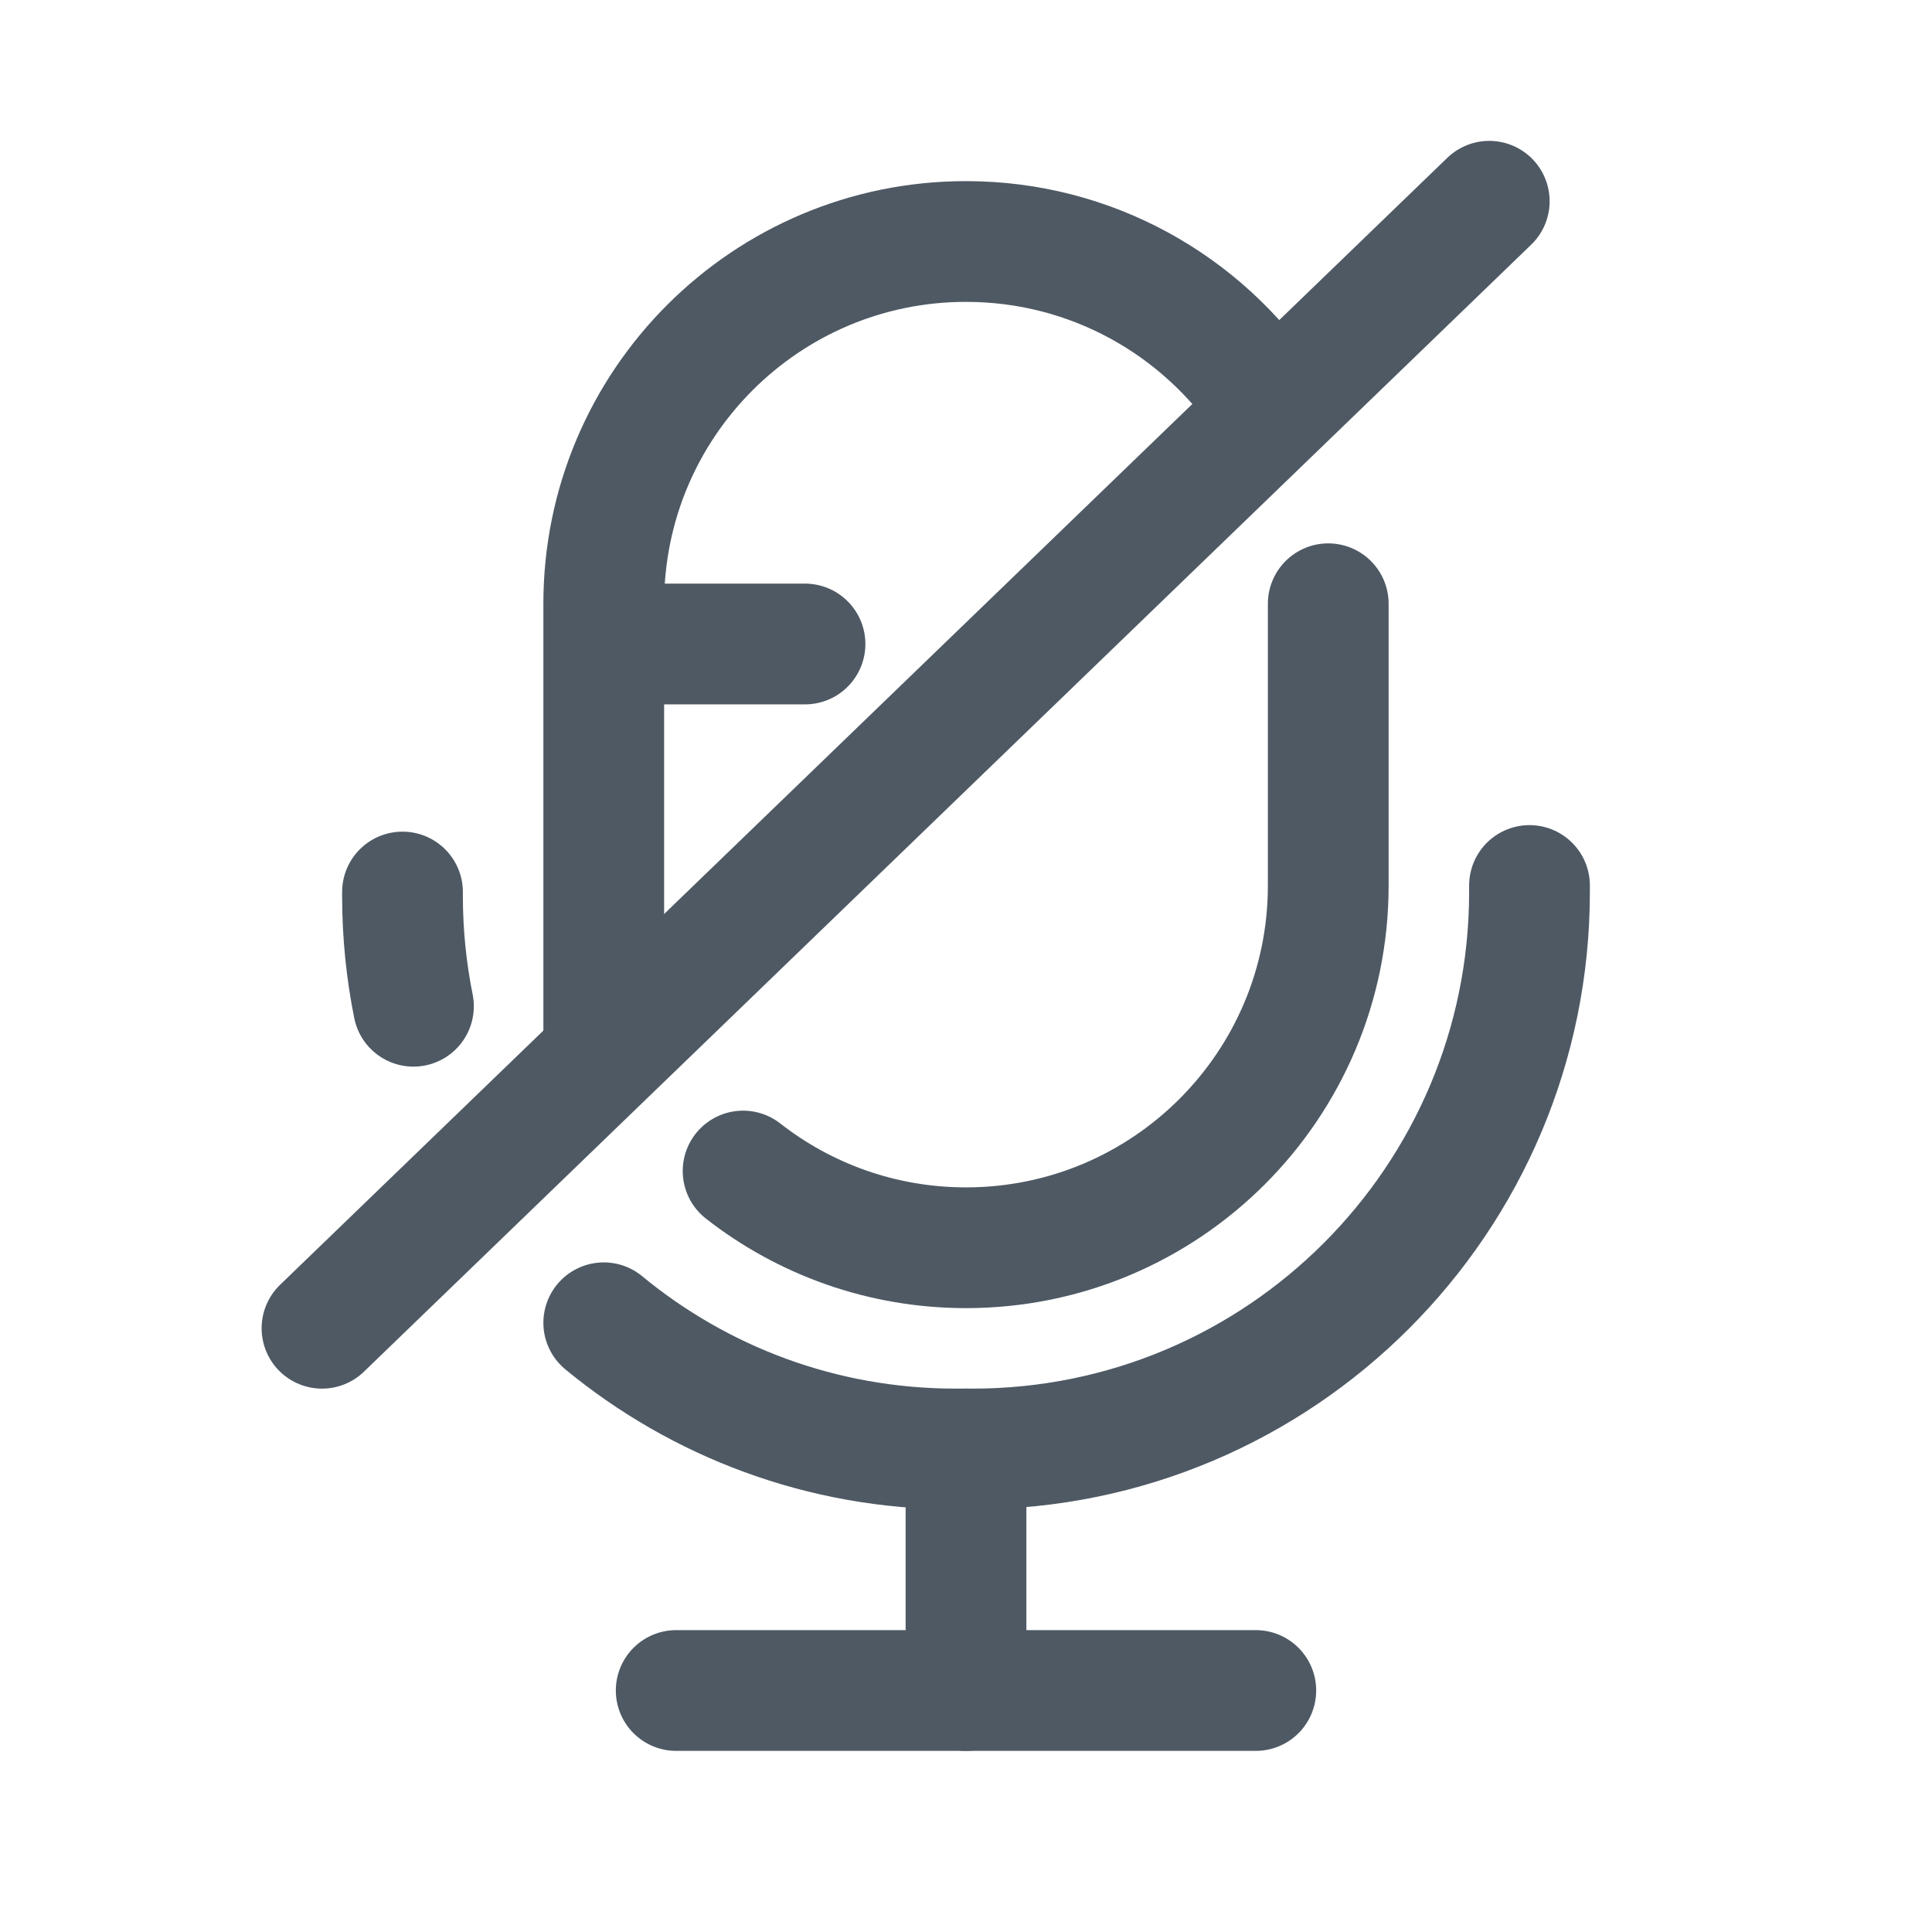
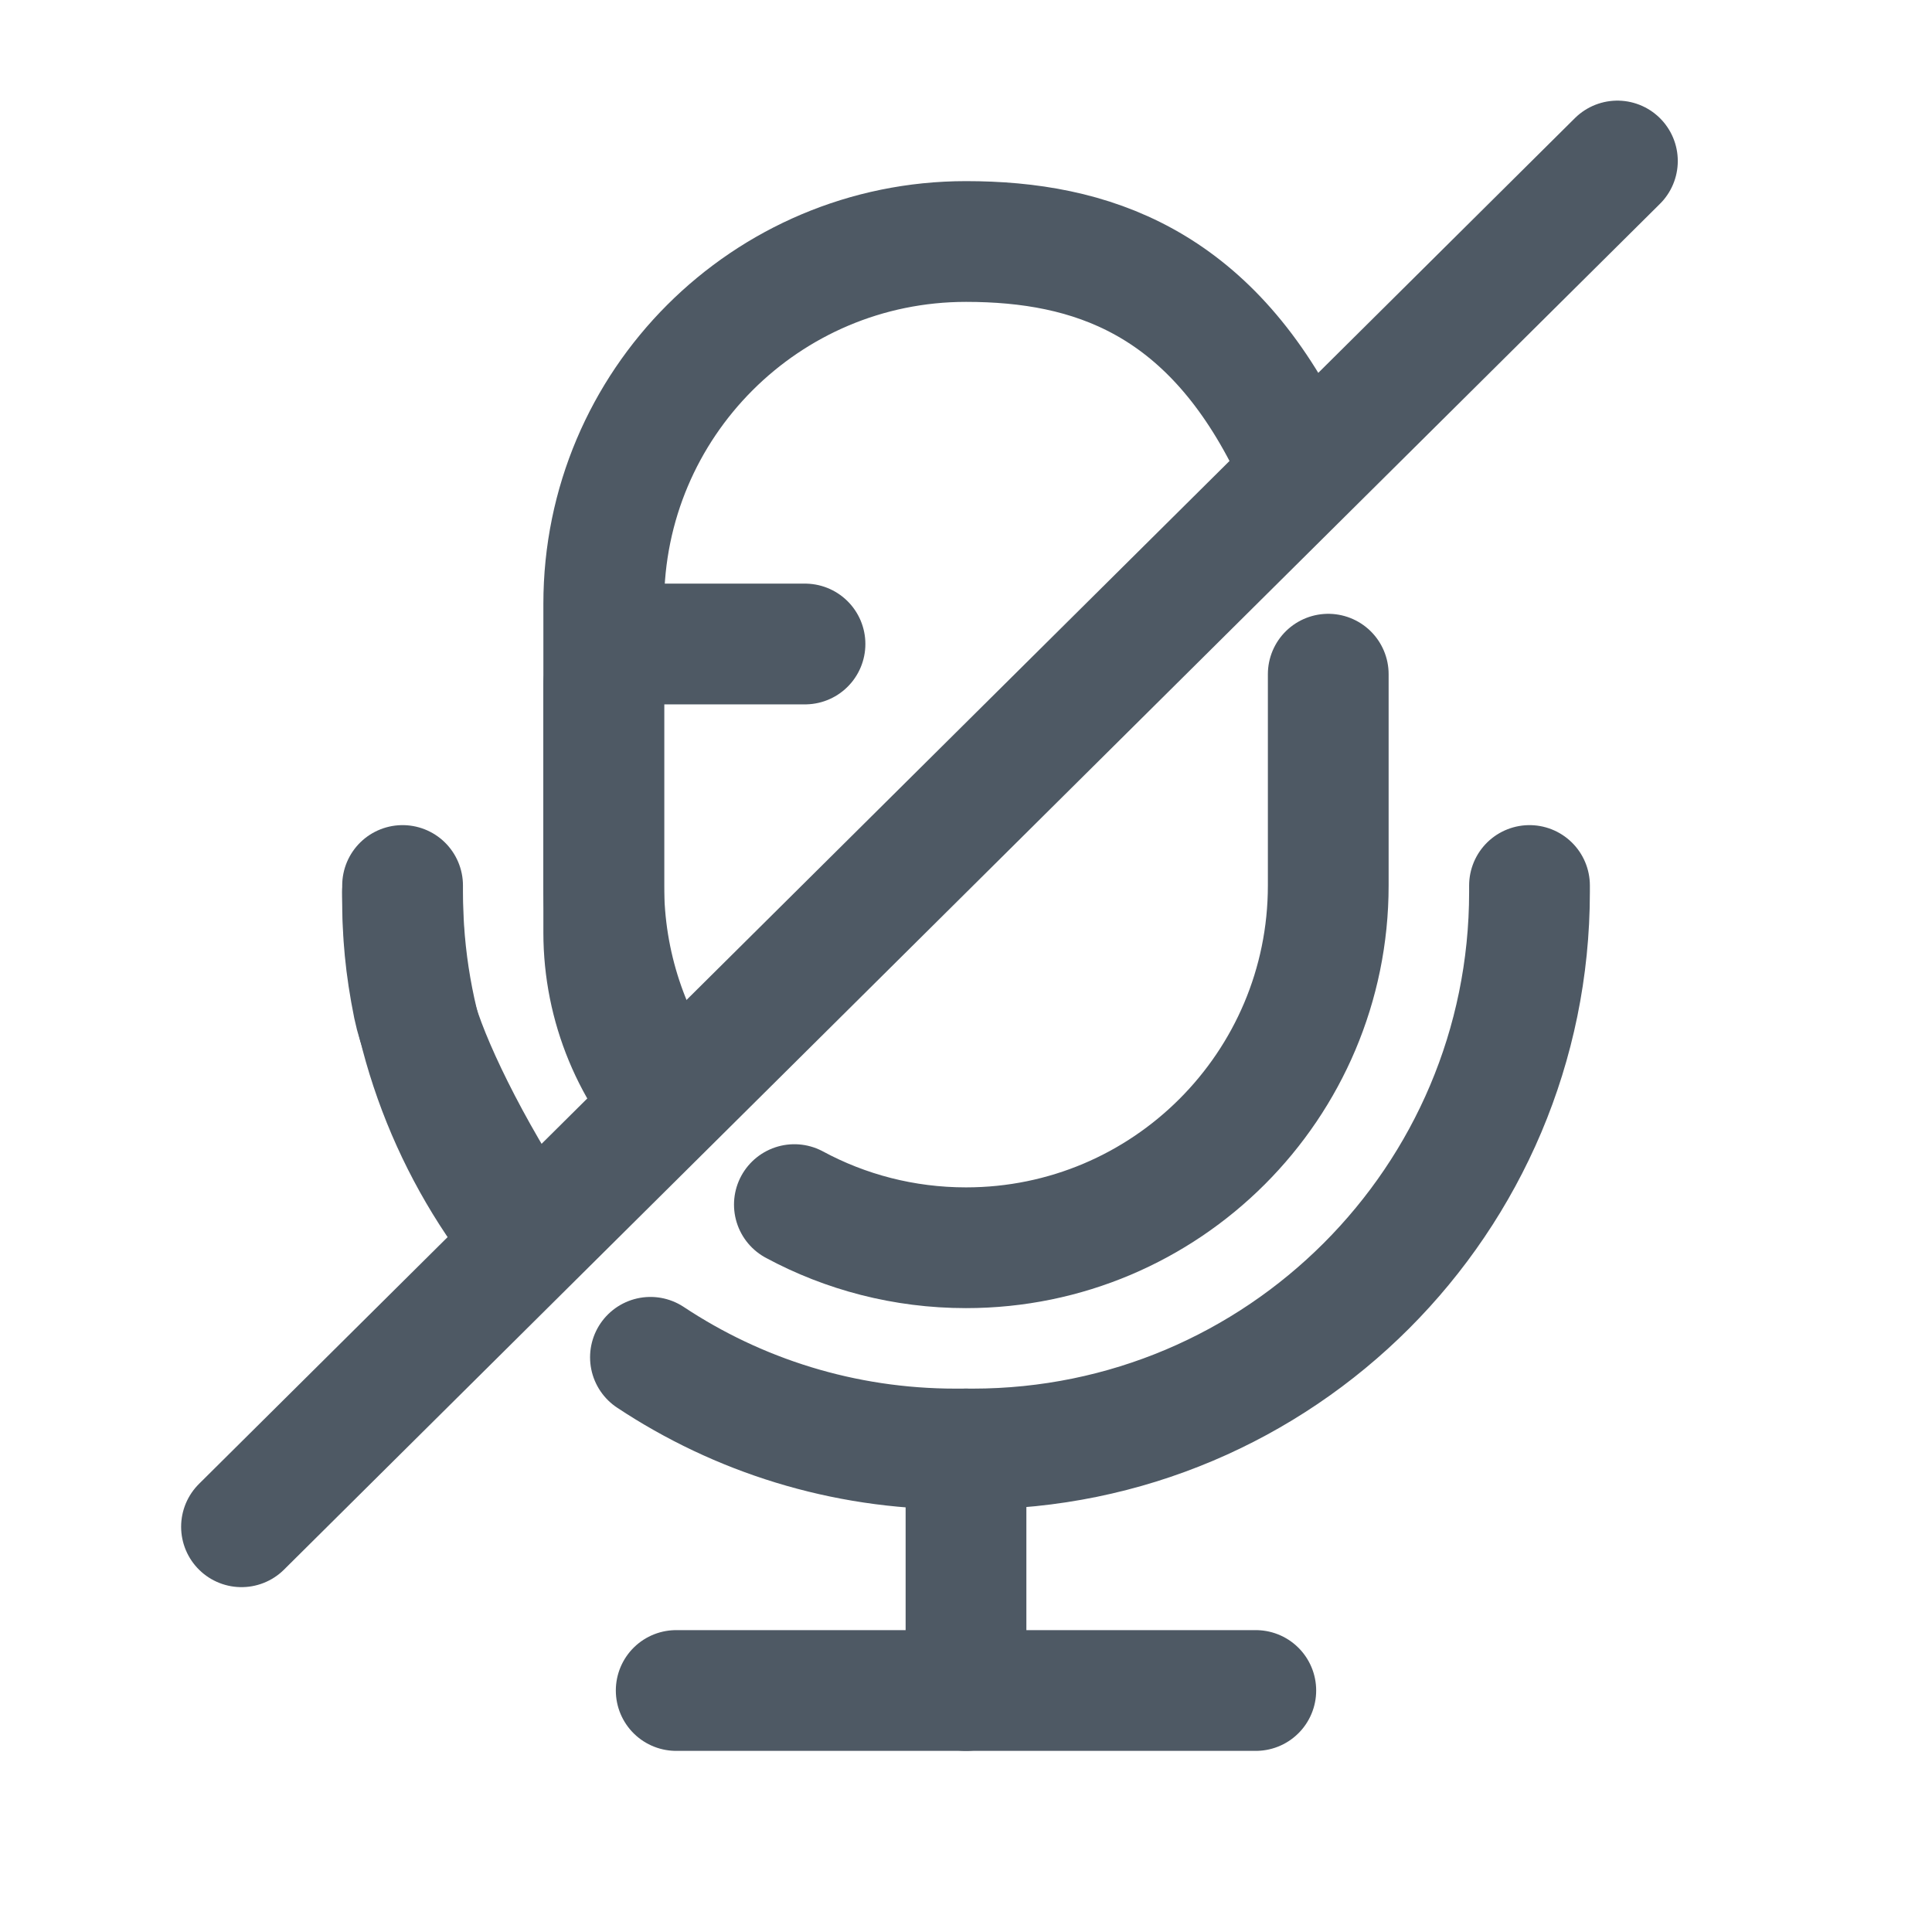
<svg xmlns="http://www.w3.org/2000/svg" width="24" height="24" viewBox="0 0 24 24" fill="none">
  <path d="M12 21L12 18" stroke="#4E5964" stroke-width="1.5" stroke-linecap="round" />
  <path d="M8.4 21H15.6" stroke="#4E5964" stroke-width="1.5" stroke-linecap="round" />
  <path d="M8 8H10" stroke="#4E5964" stroke-width="1.5" stroke-linecap="round" />
-   <path d="M5 11.081V11.131C5 11.6 5.047 12.057 5.136 12.5M19 11V11.081C19 14.902 15.902 18 12.081 18H11.869C10.21 18 8.687 17.411 7.5 16.432" stroke="#4E5964" stroke-width="1.5" stroke-linecap="round" />
-   <path d="M18.5 2.5L4 16.5" stroke="#4E5964" stroke-width="1.5" stroke-linecap="round" stroke-linejoin="round" />
-   <path d="M16.5 7.5V11C16.5 13.485 14.485 15.5 12 15.5C10.956 15.5 9.994 15.144 9.231 14.547M7.5 13V7.5C7.5 5.015 9.515 3 12 3C13.56 3 14.935 3.794 15.742 5" stroke="#4E5964" stroke-width="1.5" stroke-linecap="round" />
+   <path d="M5 11.081V11.131C5 11.6 5.035 12 5.136 12.5C5.238 13 5.717 14.052 6.416 15.132M19 11V11.081C19 14.902 15.902 18 12.081 18H11.869C10.469 18 9.166 17.581 8.08 16.861" stroke="#4E5964" stroke-width="1.5" stroke-linecap="round" />
+   <path d="M5.001 11V11.081C5.001 12.707 5.562 14.201 6.5 15.382" stroke="#4E5964" stroke-width="1.5" stroke-linecap="round" />
+   <path d="M16 5.5C15 3.5 13.56 3 12 3C9.515 3 7.5 5.015 7.5 7.5V11.586C7.5 12.491 7.86 13.36 8.5 14V14L8.28 13.697M9.868 14.964C10.502 15.306 11.229 15.5 12 15.5C14.485 15.5 16.5 13.485 16.5 11V8.5V8.375" stroke="#4E5964" stroke-width="1.5" stroke-linecap="round" />
+   <path d="M7.5 8.5V11C7.5 11.987 7.817 12.899 8.355 13.641" stroke="#4E5964" stroke-width="1.5" stroke-linecap="round" />
+   <path d="M20.092 2L3 18.966" stroke="#4E5964" stroke-width="1.5" stroke-linecap="round" stroke-linejoin="round" />
</svg>
